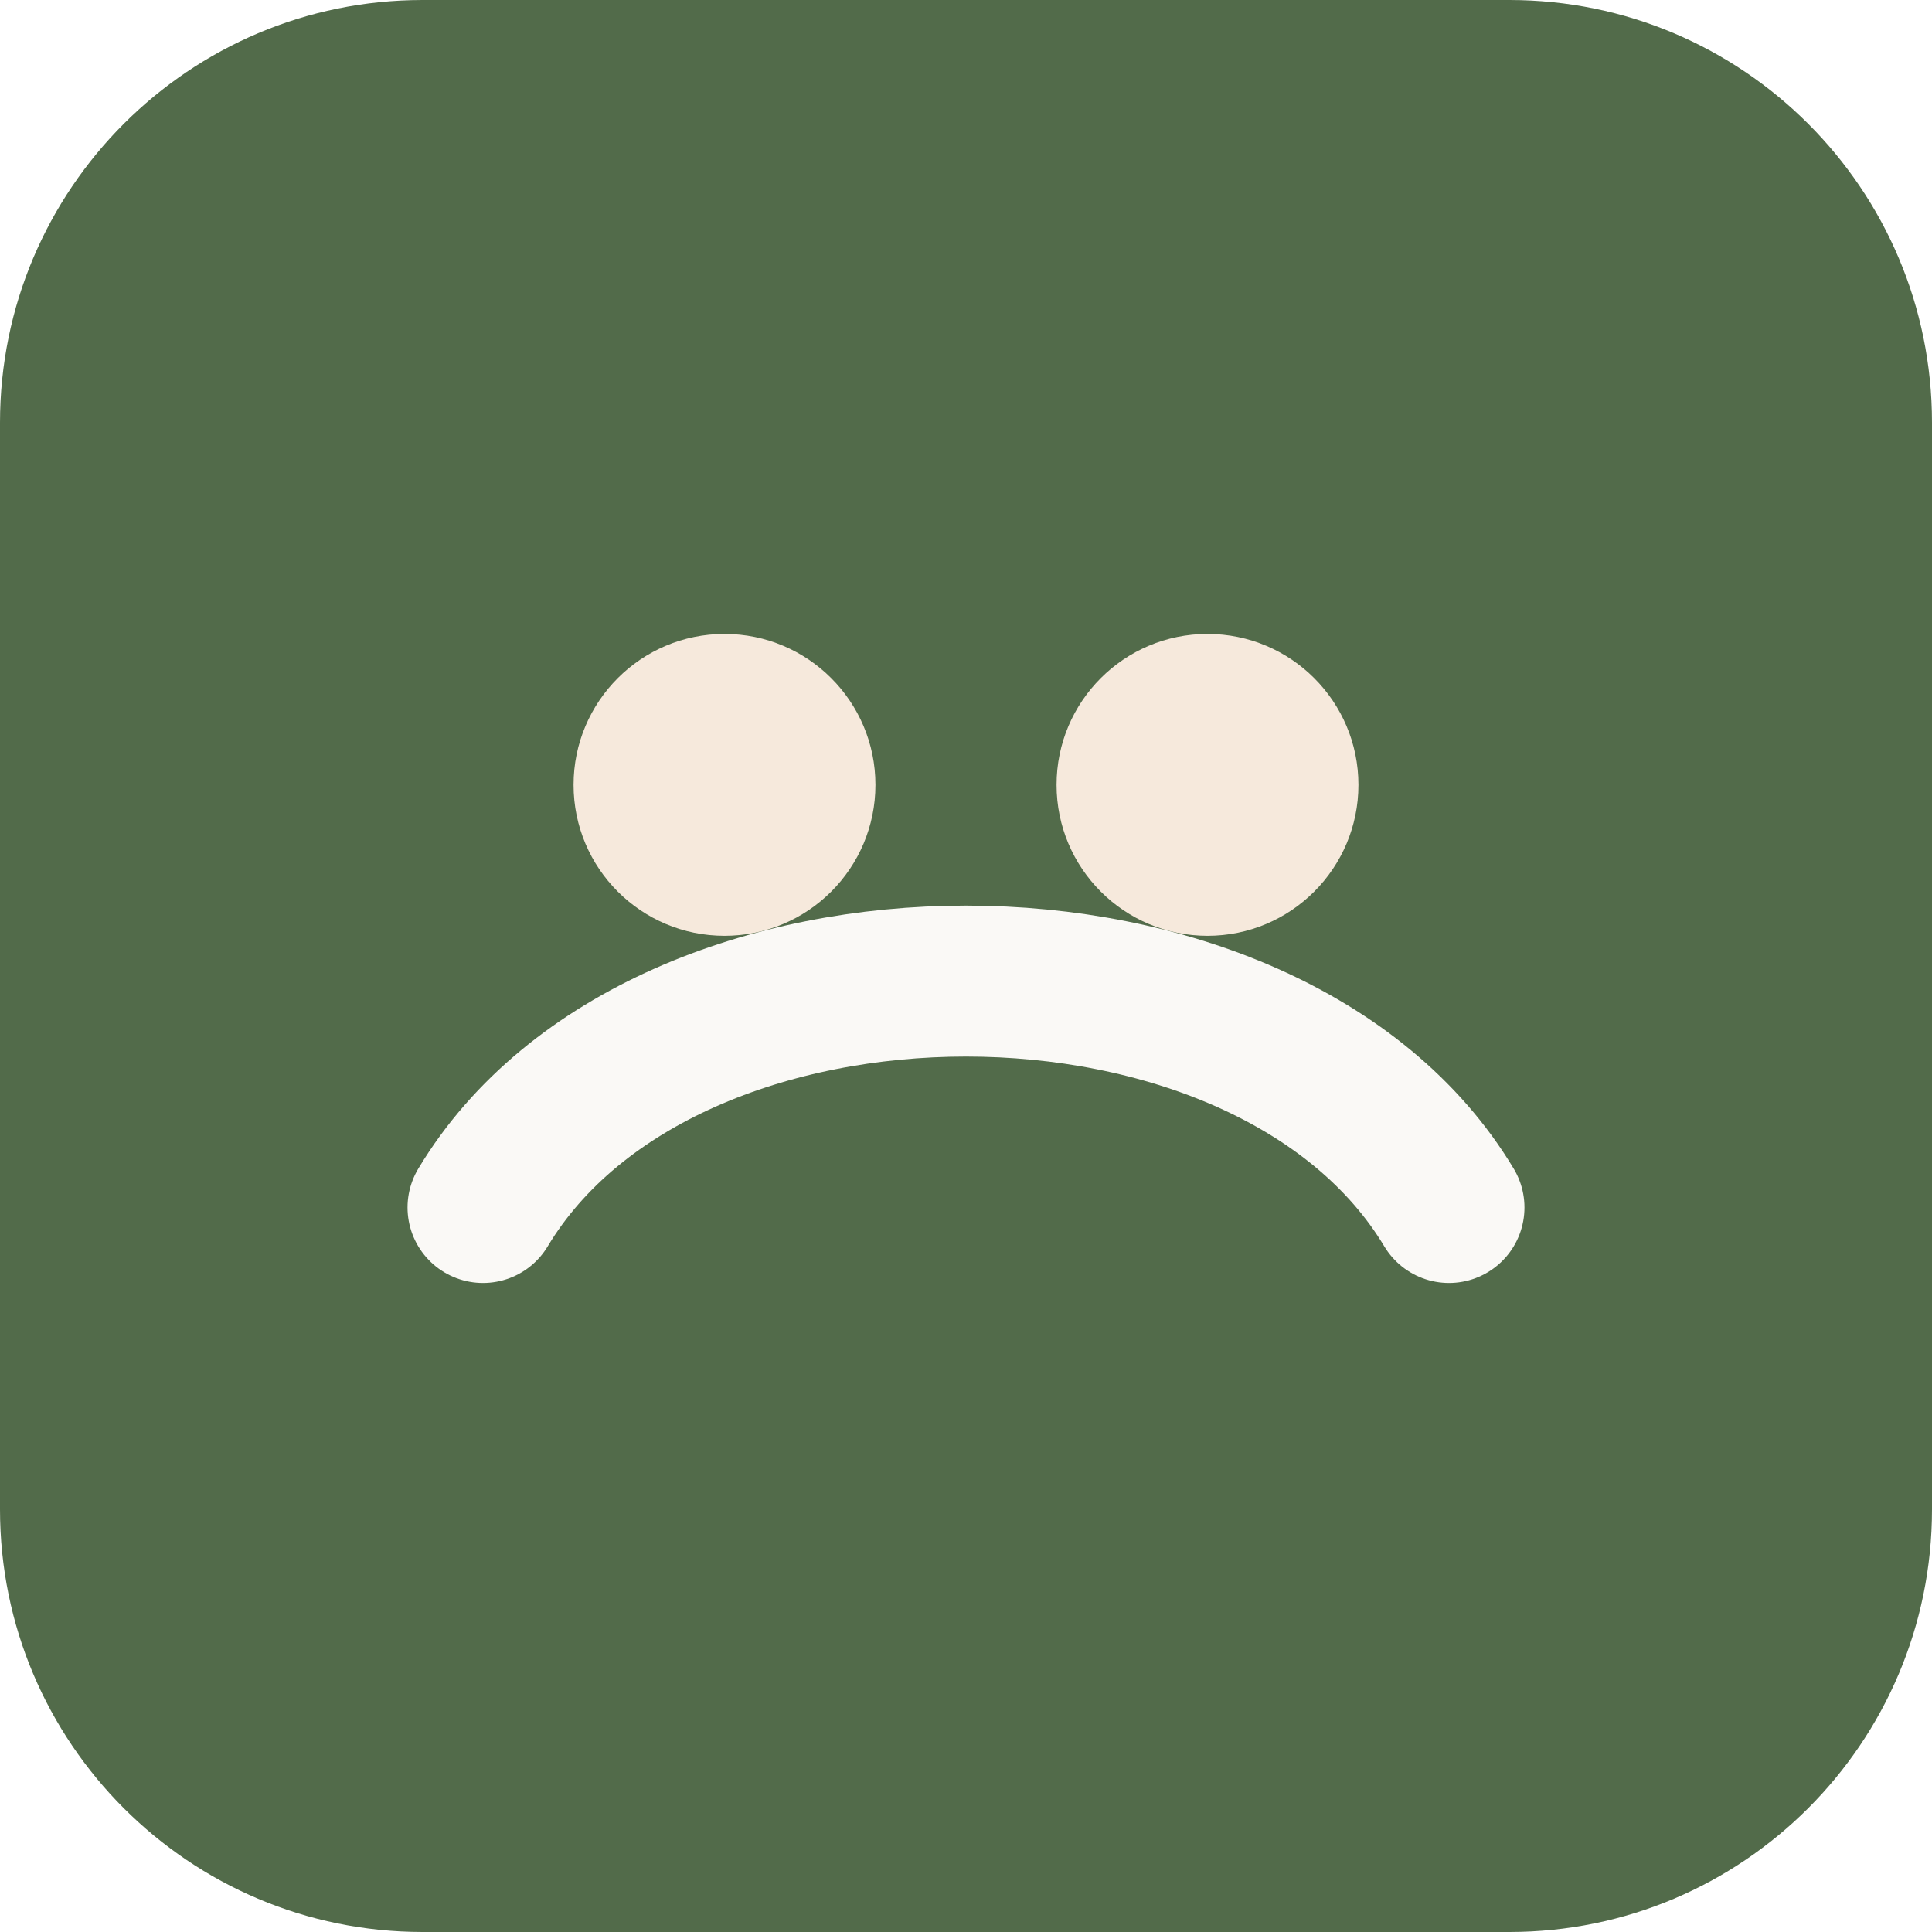
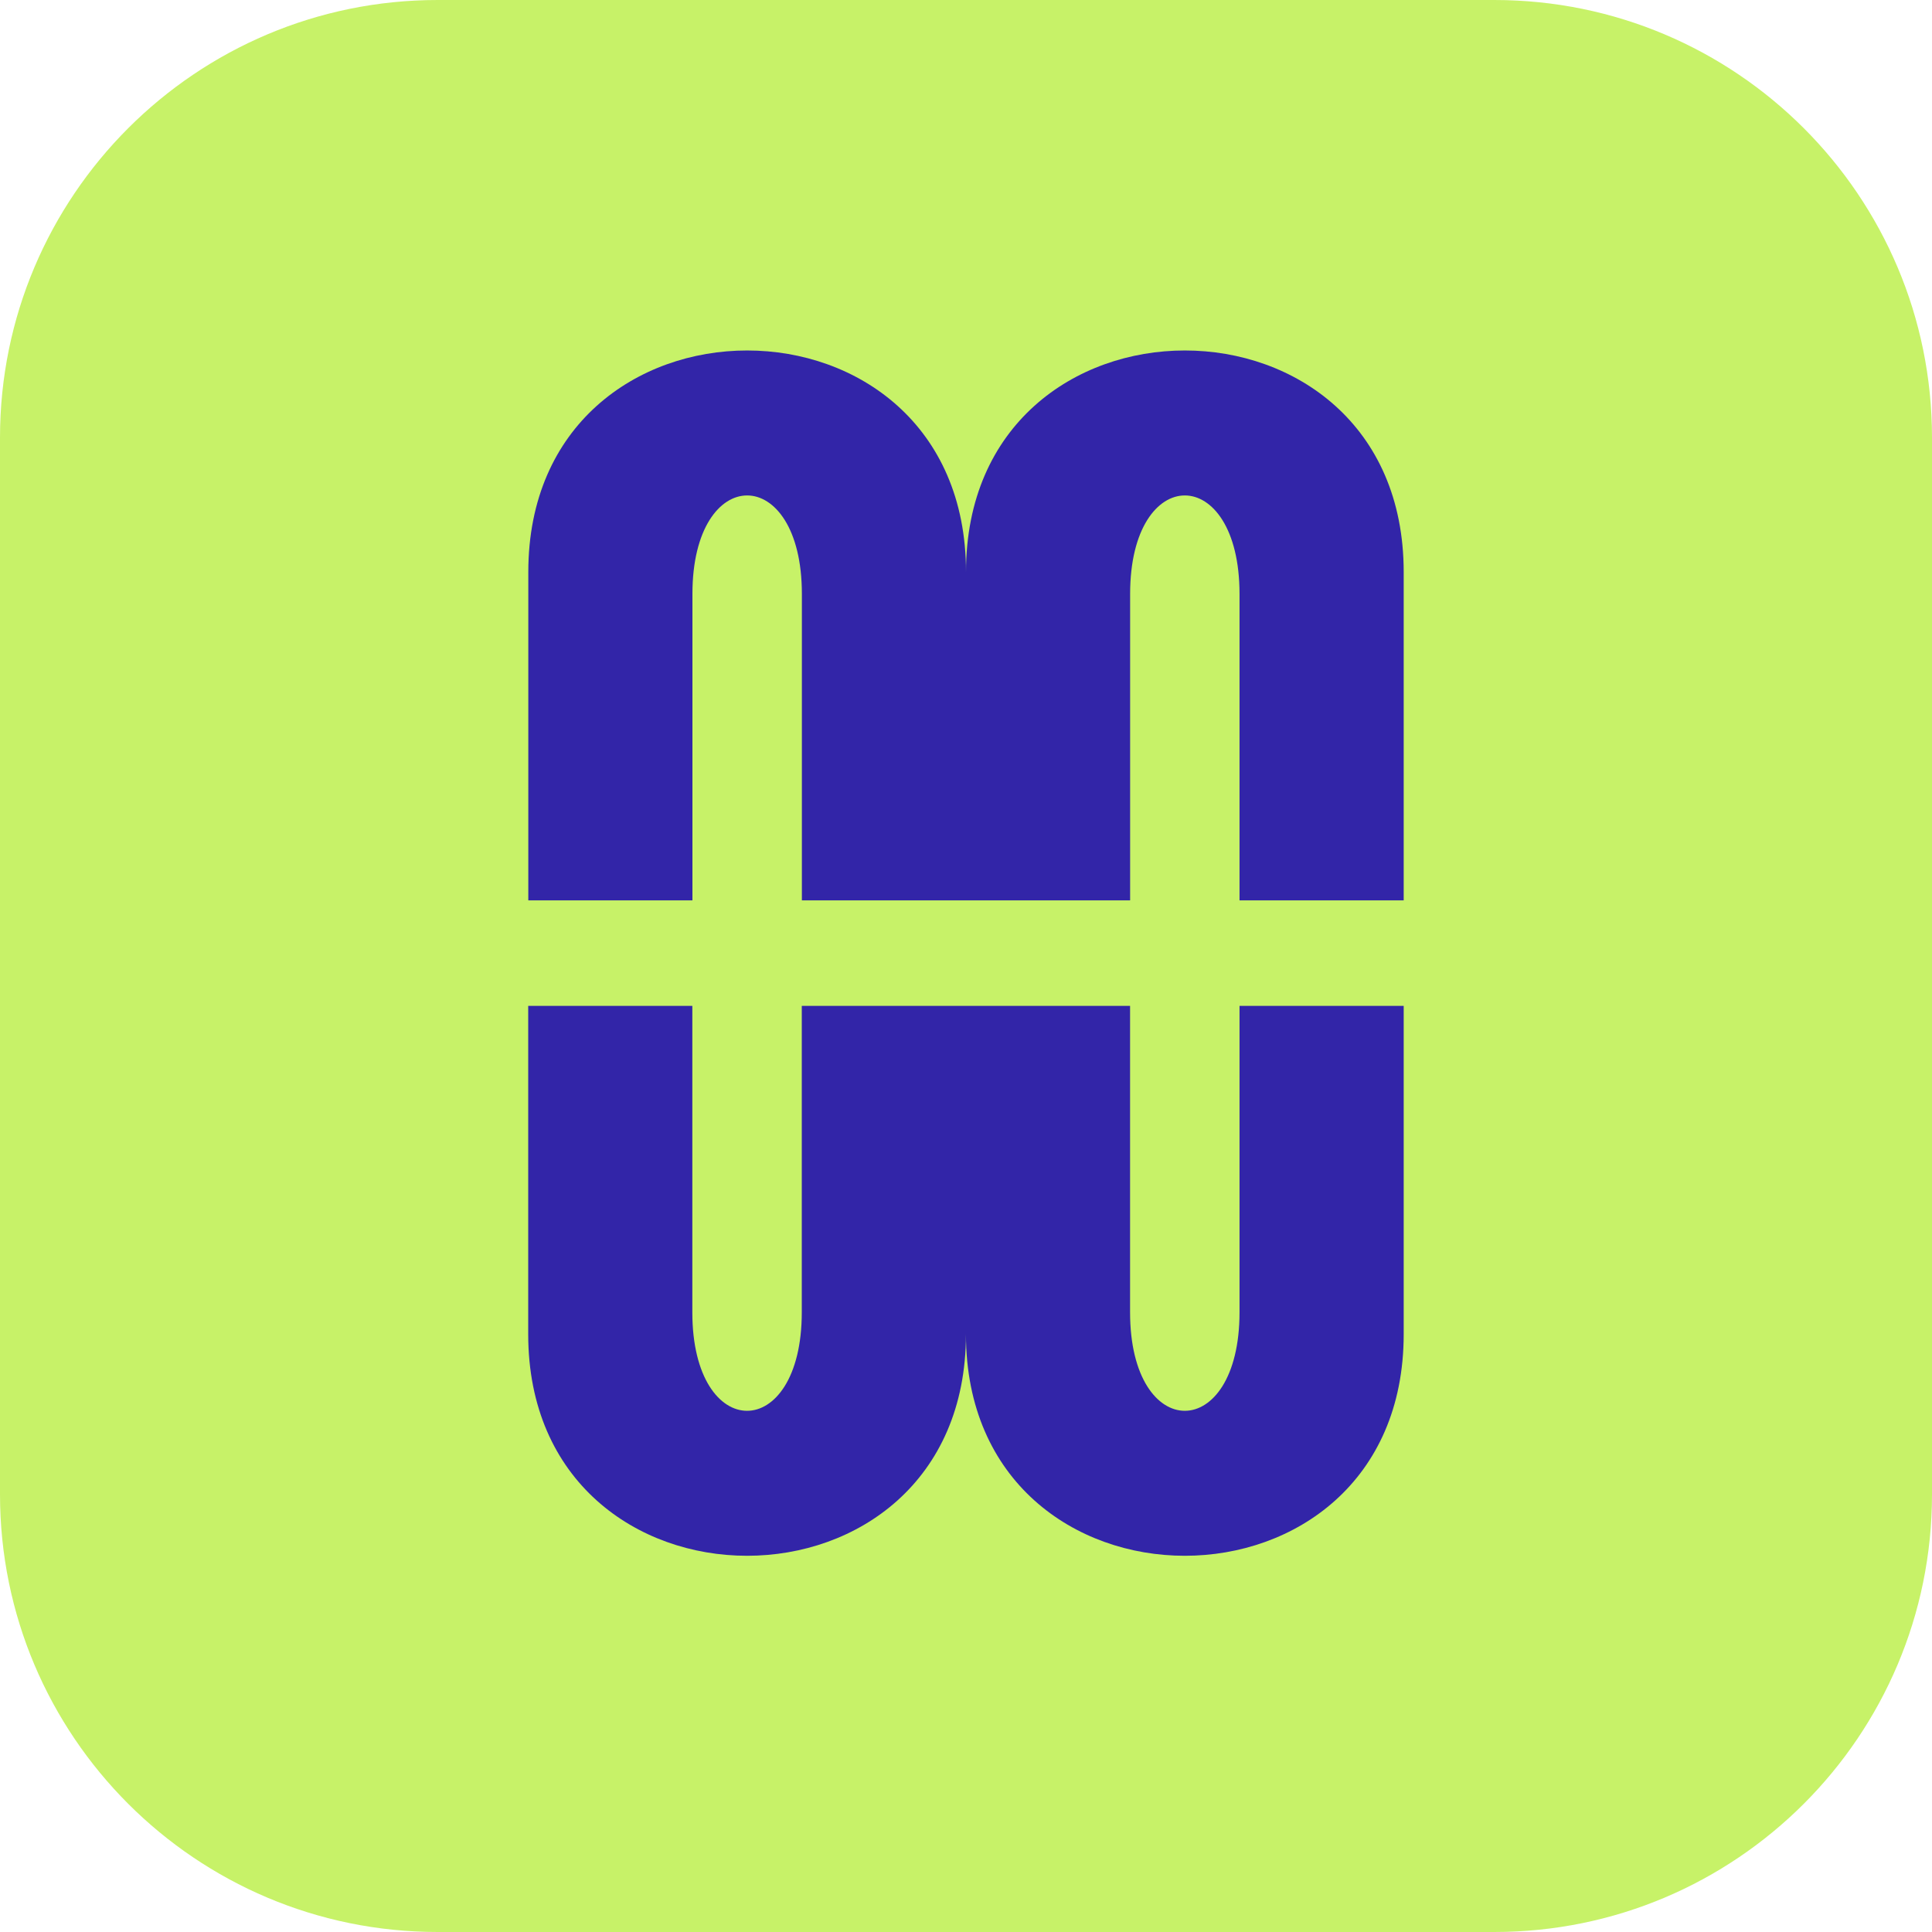
- <svg xmlns="http://www.w3.org/2000/svg" viewBox="0 0 64 64">
-   <rect width="64" height="64" rx="14" fill="#526b4a" />
-   <path d="M16 40c6-10 26-10 32 0" stroke="#faf9f6" stroke-width="5" fill="none" stroke-linecap="round" />
-   <circle cx="24" cy="26" r="5" fill="#f6e9dc" />
-   <circle cx="40" cy="26" r="5" fill="#f6e9dc" />
+ <svg xmlns="http://www.w3.org/2000/svg" width="40" height="40" viewBox="0 0 40 40" fill="none">
+   <rect width="40" height="40" rx="9.062" fill="#C7F268" />
+   <path d="M10.938 18.641V11.844C10.938 5.727 20 5.727 20 11.844C20 5.727 29.062 5.727 29.062 11.844V18.641H25.663V12.297C25.663 9.578 23.398 9.578 23.398 12.297V18.641H16.602V12.297C16.602 9.578 14.336 9.578 14.336 12.297V18.641H10.938Z" fill="#3225A8" />
+   <path d="M29.062 20.826V27.623C29.062 33.74 19.999 33.74 19.999 27.623C19.999 33.74 10.936 33.74 10.936 27.623V20.826H14.334L14.334 27.17C14.334 29.889 16.6 29.889 16.6 27.17V20.826H23.397V27.17C23.397 29.889 25.663 29.889 25.663 27.17V20.826H29.062Z" fill="#3225A8" />
</svg>
